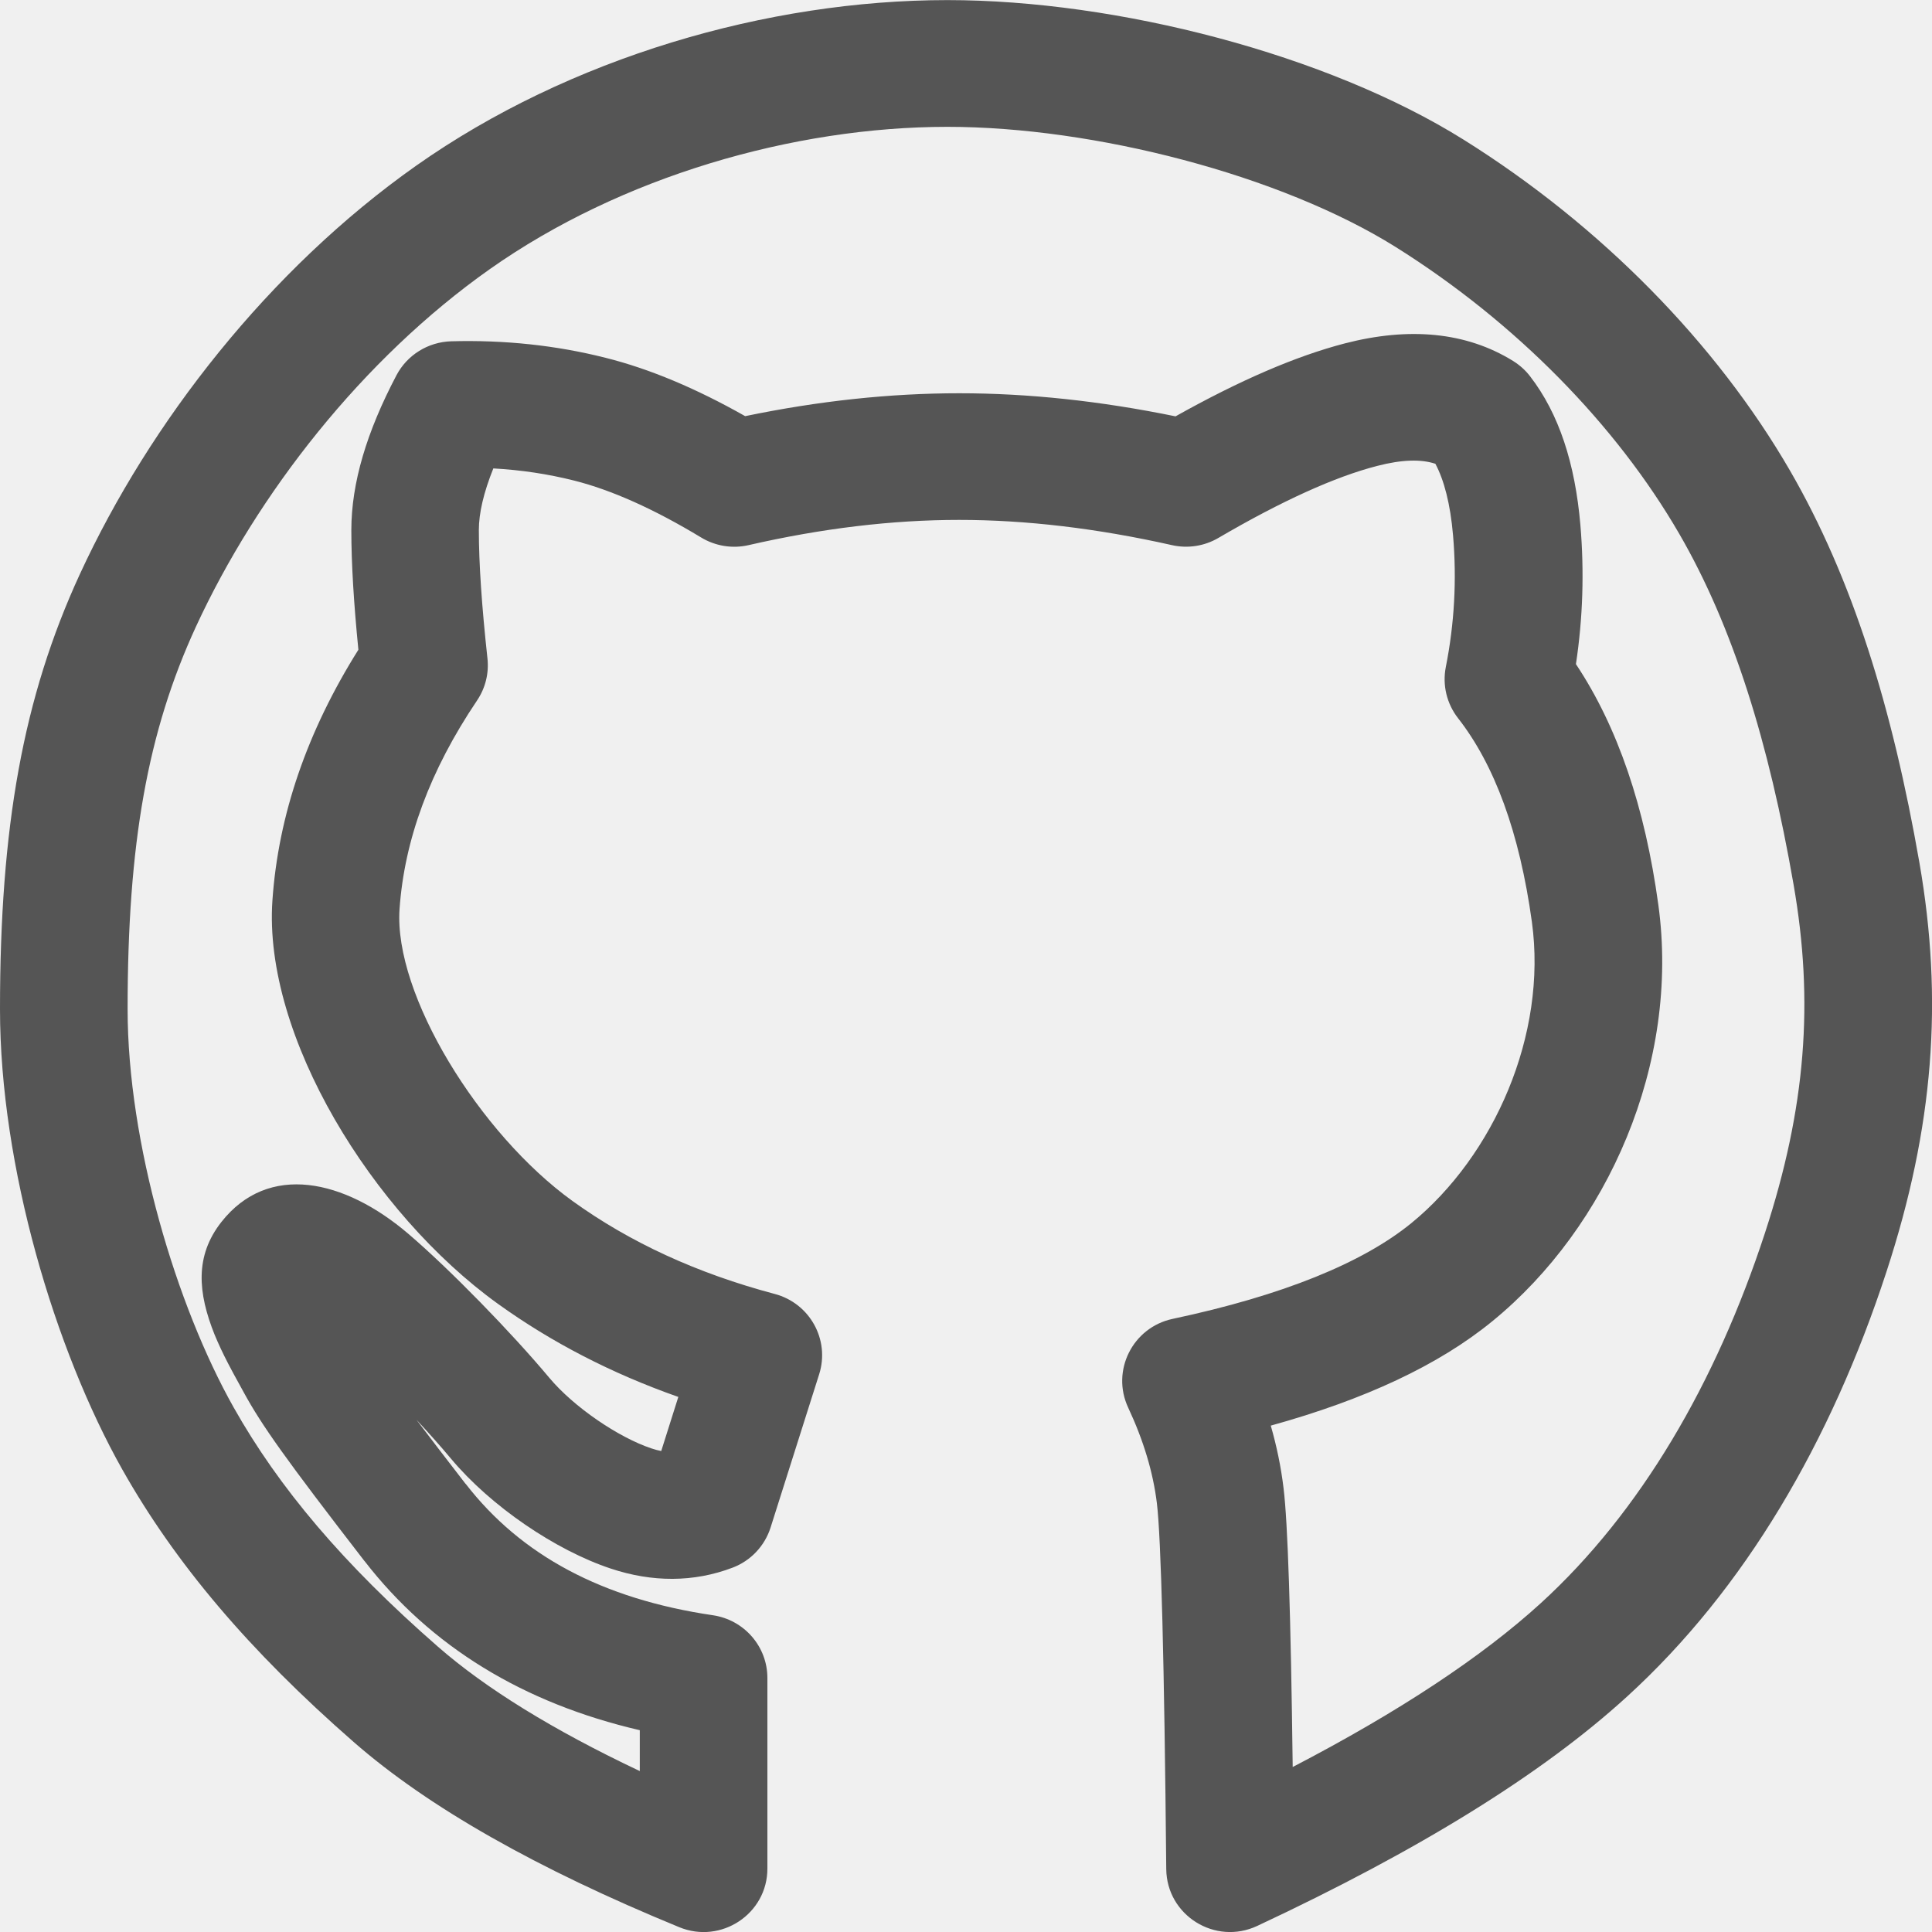
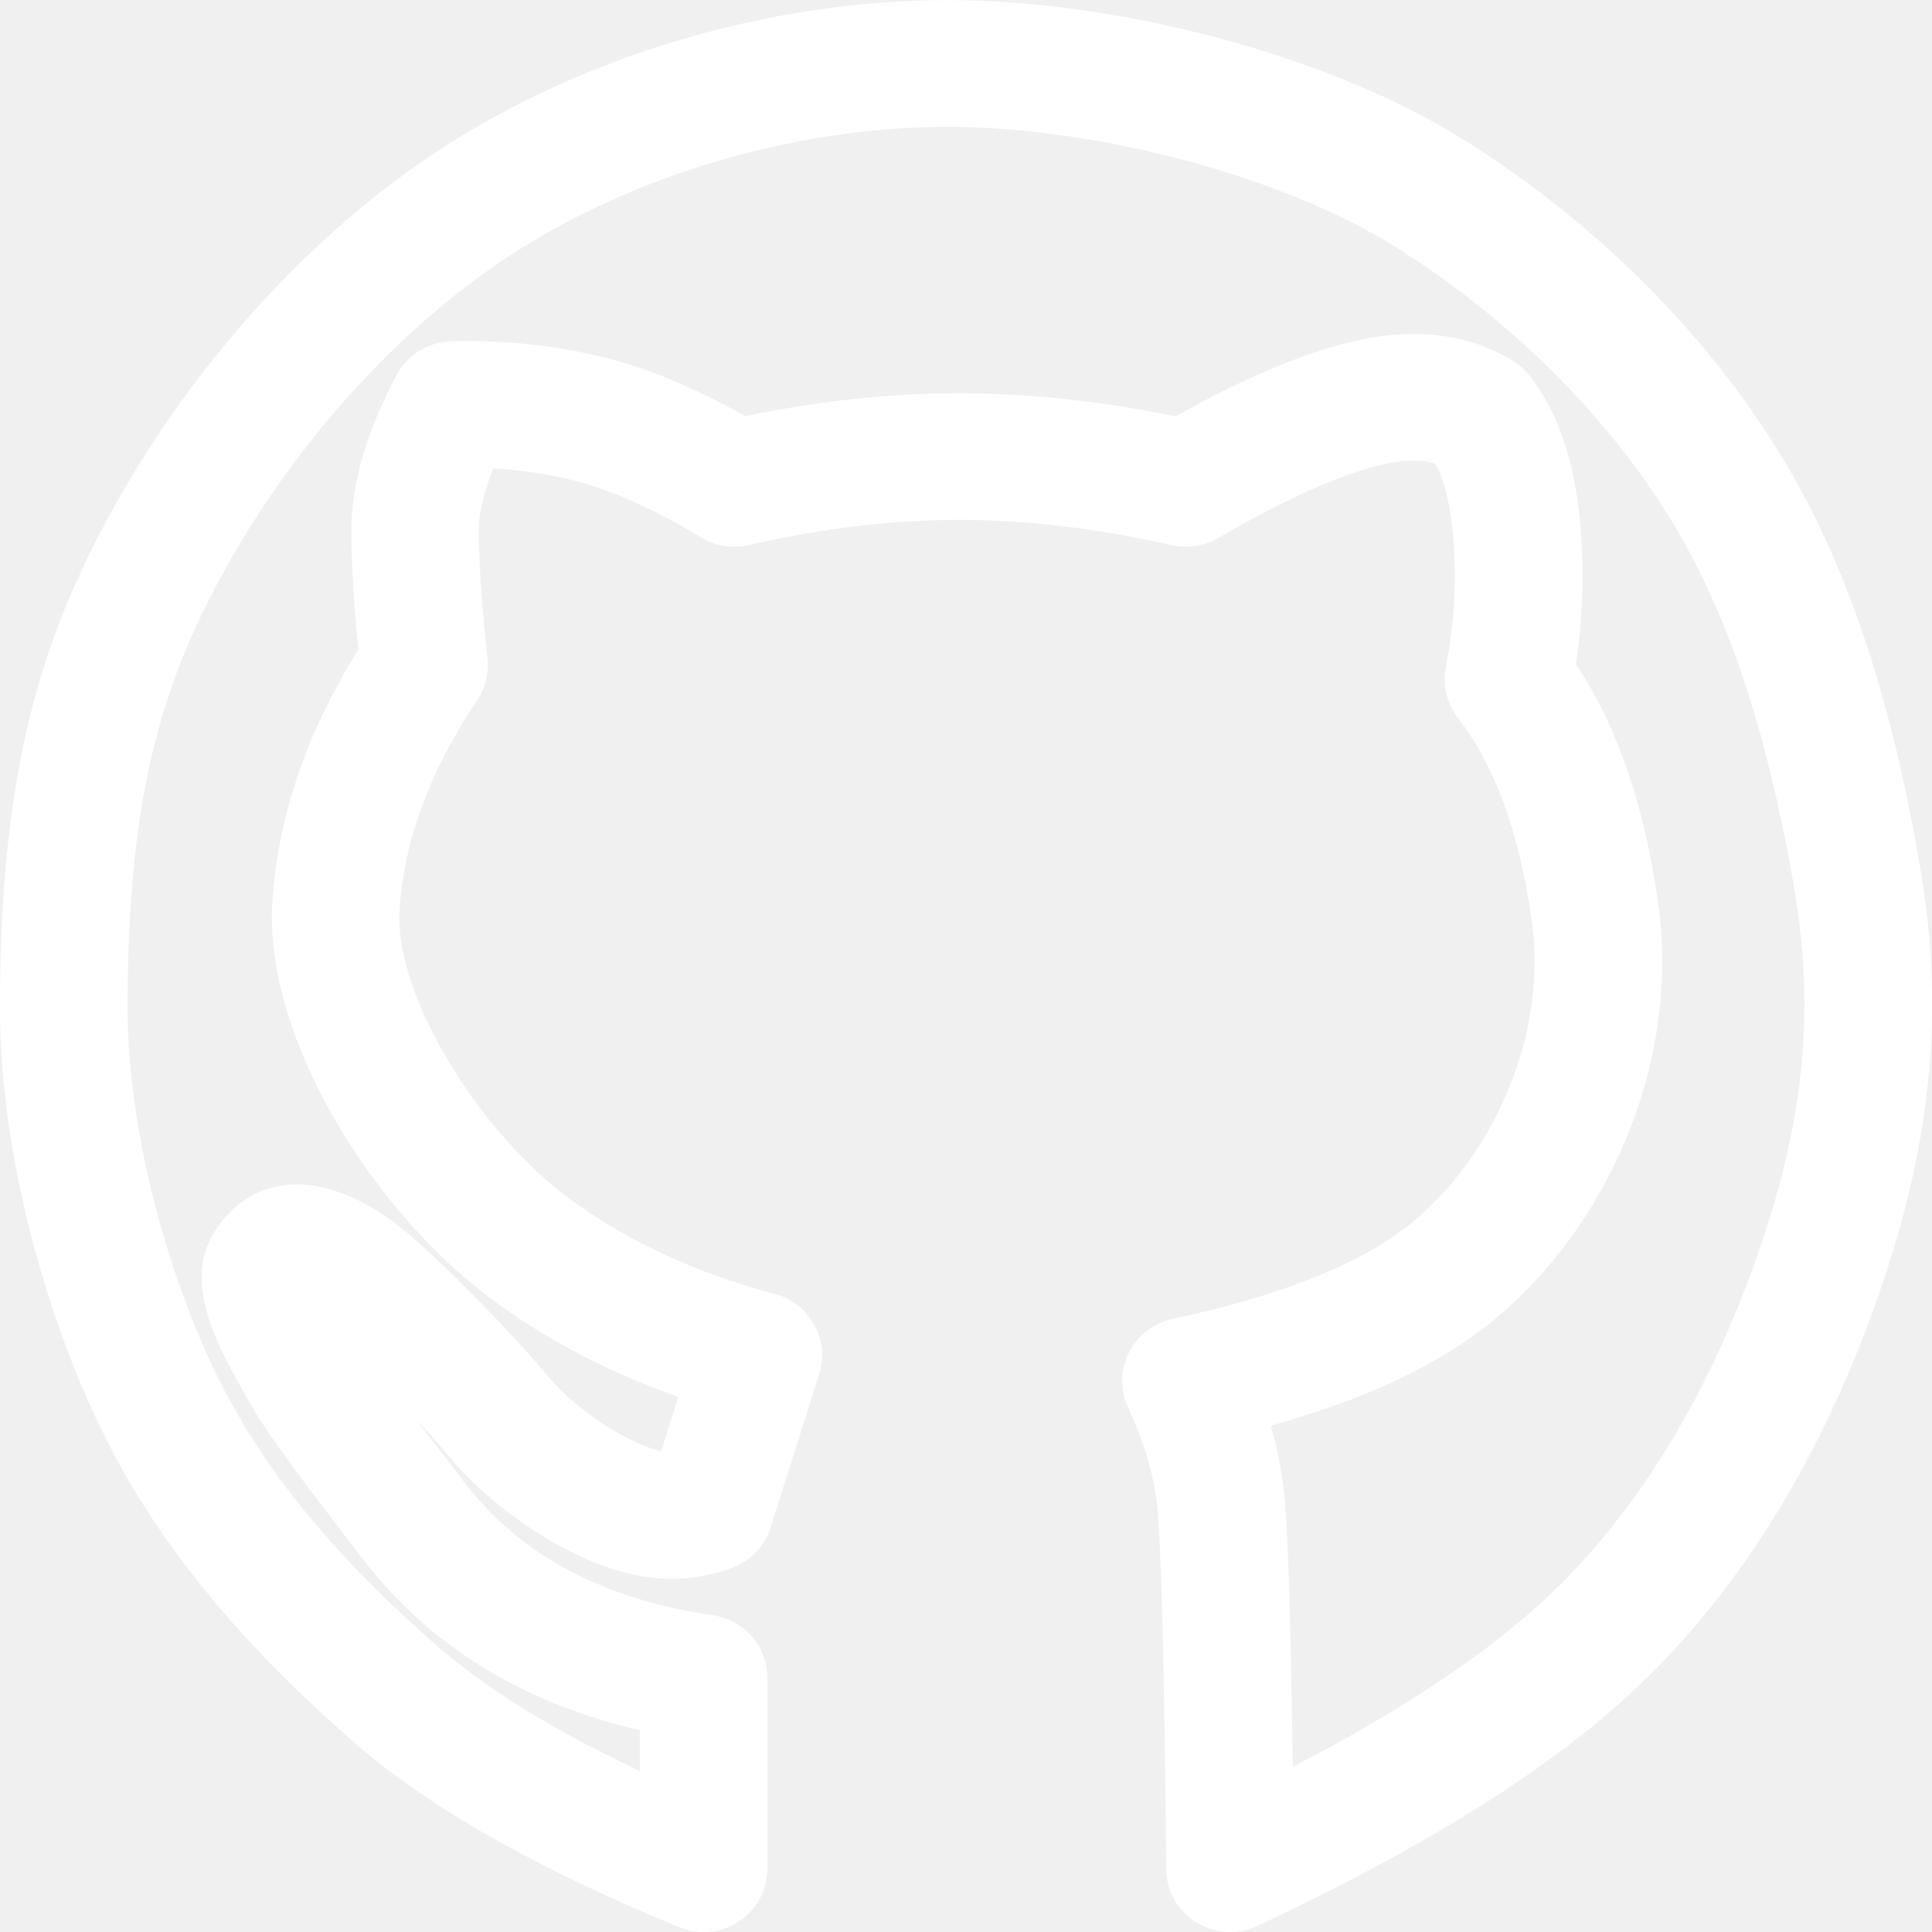
<svg xmlns="http://www.w3.org/2000/svg" height="20" viewBox="0 0 20 20" width="20">
-   <path d="m3.773 16.16c-.819-1.06-1.064-1.406-1.249-1.745-.024-.044-.024-.044-.04-.073-.053-.096-.088-.16-.122-.226-.055-.106-.101-.204-.141-.301-.173-.432-.206-.812.07-1.164.486-.619 1.274-.445 1.938.123.428.366 1.066 1.021 1.455 1.486.255.306.72.621 1.06.734.036.012.069.021.101.027l.177-.56c-.688-.242-1.312-.564-1.869-.965-1.299-.936-2.43-2.772-2.333-4.174.061-.885.36-1.752.89-2.596-.048-.484-.073-.895-.073-1.238 0-.489.16-1.02.467-1.603.111-.211.328-.345.567-.352.551-.015 1.084.041 1.598.171.455.114.936.316 1.445.604.762-.158 1.501-.237 2.216-.237.717 0 1.463.08 2.239.239.662-.371 1.244-.623 1.752-.755.661-.171 1.254-.121 1.743.182.067.042.127.095.175.158.3.388.466.903.521 1.538.041.484.026.965-.046 1.442.433.651.715 1.483.853 2.491.226 1.643-.524 3.336-1.718 4.311-.556.455-1.32.811-2.294 1.081.062.215.106.43.132.645.044.354.075 1.304.095 2.889 1.102-.573 1.958-1.14 2.566-1.694 1.034-.943 1.815-2.282 2.323-3.835.425-1.3.507-2.397.296-3.606-.256-1.471-.626-2.669-1.184-3.632-.652-1.125-1.692-2.189-2.935-2.968-1.191-.745-3.12-1.244-4.64-1.244-1.596 0-3.382.517-4.736 1.472-1.319.93-2.41 2.329-3.044 3.703-.501 1.088-.707 2.246-.707 3.958 0 1.386.504 3.07 1.098 4.124.469.832 1.135 1.621 2.114 2.476.493.431 1.191.863 2.09 1.288v-.423c-1.205-.28-2.163-.864-2.85-1.752zm-.357-2.922c-0-.003-0-.006-.001-.009 0.0.001 0.0.002.001.004zm1.405 2.123c.571.738 1.411 1.191 2.559 1.36.324.048.564.324.564.649v1.974c0 .467-.478.785-.913.606-1.475-.606-2.597-1.241-3.371-1.918-1.086-.949-1.847-1.851-2.394-2.82-.698-1.239-1.266-3.138-1.266-4.765 0-1.886.238-3.226.827-4.504.725-1.572 1.959-3.154 3.48-4.227 1.588-1.12 3.642-1.715 5.501-1.715 1.758 0 3.932.562 5.345 1.446 1.424.891 2.616 2.111 3.376 3.423.648 1.119 1.06 2.453 1.341 4.062.247 1.421.149 2.734-.342 4.235-.573 1.753-1.466 3.285-2.686 4.397-.881.804-2.156 1.591-3.827 2.373-.436.204-.937-.109-.942-.588-.02-2.149-.054-3.434-.097-3.788-.039-.319-.138-.649-.297-.989-.179-.382.046-.831.46-.919 1.144-.243 1.968-.581 2.471-.991.854-.698 1.409-1.95 1.248-3.119-.128-.926-.387-1.626-.764-2.108-.117-.15-.164-.343-.127-.53.089-.449.114-.903.075-1.362-.028-.327-.093-.573-.183-.742-.145-.048-.341-.046-.606.023-.43.111-.981.359-1.641.745-.145.085-.317.111-.481.074-.775-.174-1.509-.261-2.202-.261-.693 0-1.419.087-2.179.261-.168.039-.345.01-.492-.079-.491-.297-.93-.492-1.314-.589-.27-.068-.549-.11-.837-.126-.101.251-.15.464-.15.638 0 .343.03.786.089 1.328.017.154-.021.308-.108.437-.488.724-.752 1.442-.802 2.159-.061.885.827 2.327 1.791 3.022.595.429 1.291.749 2.093.962.363.096.573.474.46.831l-.503 1.587c-.061.191-.206.345-.395.416-.401.152-.829.152-1.259.009-.572-.19-1.244-.646-1.657-1.141-.101-.121-.223-.258-.355-.4.136.18.302.397.508.663z" fill="#555" />
+   <path d="m3.773 16.16c-.819-1.06-1.064-1.406-1.249-1.745-.024-.044-.024-.044-.04-.073-.053-.096-.088-.16-.122-.226-.055-.106-.101-.204-.141-.301-.173-.432-.206-.812.07-1.164.486-.619 1.274-.445 1.938.123.428.366 1.066 1.021 1.455 1.486.255.306.72.621 1.06.734.036.012.069.021.101.027l.177-.56c-.688-.242-1.312-.564-1.869-.965-1.299-.936-2.43-2.772-2.333-4.174.061-.885.36-1.752.89-2.596-.048-.484-.073-.895-.073-1.238 0-.489.16-1.02.467-1.603.111-.211.328-.345.567-.352.551-.015 1.084.041 1.598.171.455.114.936.316 1.445.604.762-.158 1.501-.237 2.216-.237.717 0 1.463.08 2.239.239.662-.371 1.244-.623 1.752-.755.661-.171 1.254-.121 1.743.182.067.042.127.095.175.158.3.388.466.903.521 1.538.041.484.026.965-.046 1.442.433.651.715 1.483.853 2.491.226 1.643-.524 3.336-1.718 4.311-.556.455-1.32.811-2.294 1.081.062.215.106.43.132.645.044.354.075 1.304.095 2.889 1.102-.573 1.958-1.14 2.566-1.694 1.034-.943 1.815-2.282 2.323-3.835.425-1.3.507-2.397.296-3.606-.256-1.471-.626-2.669-1.184-3.632-.652-1.125-1.692-2.189-2.935-2.968-1.191-.745-3.12-1.244-4.64-1.244-1.596 0-3.382.517-4.736 1.472-1.319.93-2.41 2.329-3.044 3.703-.501 1.088-.707 2.246-.707 3.958 0 1.386.504 3.07 1.098 4.124.469.832 1.135 1.621 2.114 2.476.493.431 1.191.863 2.09 1.288v-.423c-1.205-.28-2.163-.864-2.85-1.752zm-.357-2.922c-0-.003-0-.006-.001-.009 0.0.001 0.0.002.001.004zm1.405 2.123c.571.738 1.411 1.191 2.559 1.36.324.048.564.324.564.649v1.974c0 .467-.478.785-.913.606-1.475-.606-2.597-1.241-3.371-1.918-1.086-.949-1.847-1.851-2.394-2.82-.698-1.239-1.266-3.138-1.266-4.765 0-1.886.238-3.226.827-4.504.725-1.572 1.959-3.154 3.48-4.227 1.588-1.12 3.642-1.715 5.501-1.715 1.758 0 3.932.562 5.345 1.446 1.424.891 2.616 2.111 3.376 3.423.648 1.119 1.06 2.453 1.341 4.062.247 1.421.149 2.734-.342 4.235-.573 1.753-1.466 3.285-2.686 4.397-.881.804-2.156 1.591-3.827 2.373-.436.204-.937-.109-.942-.588-.02-2.149-.054-3.434-.097-3.788-.039-.319-.138-.649-.297-.989-.179-.382.046-.831.46-.919 1.144-.243 1.968-.581 2.471-.991.854-.698 1.409-1.95 1.248-3.119-.128-.926-.387-1.626-.764-2.108-.117-.15-.164-.343-.127-.53.089-.449.114-.903.075-1.362-.028-.327-.093-.573-.183-.742-.145-.048-.341-.046-.606.023-.43.111-.981.359-1.641.745-.145.085-.317.111-.481.074-.775-.174-1.509-.261-2.202-.261-.693 0-1.419.087-2.179.261-.168.039-.345.01-.492-.079-.491-.297-.93-.492-1.314-.589-.27-.068-.549-.11-.837-.126-.101.251-.15.464-.15.638 0 .343.03.786.089 1.328.017.154-.021.308-.108.437-.488.724-.752 1.442-.802 2.159-.061.885.827 2.327 1.791 3.022.595.429 1.291.749 2.093.962.363.096.573.474.46.831l-.503 1.587c-.061.191-.206.345-.395.416-.401.152-.829.152-1.259.009-.572-.19-1.244-.646-1.657-1.141-.101-.121-.223-.258-.355-.4.136.18.302.397.508.663z" fill="white" />
</svg>
